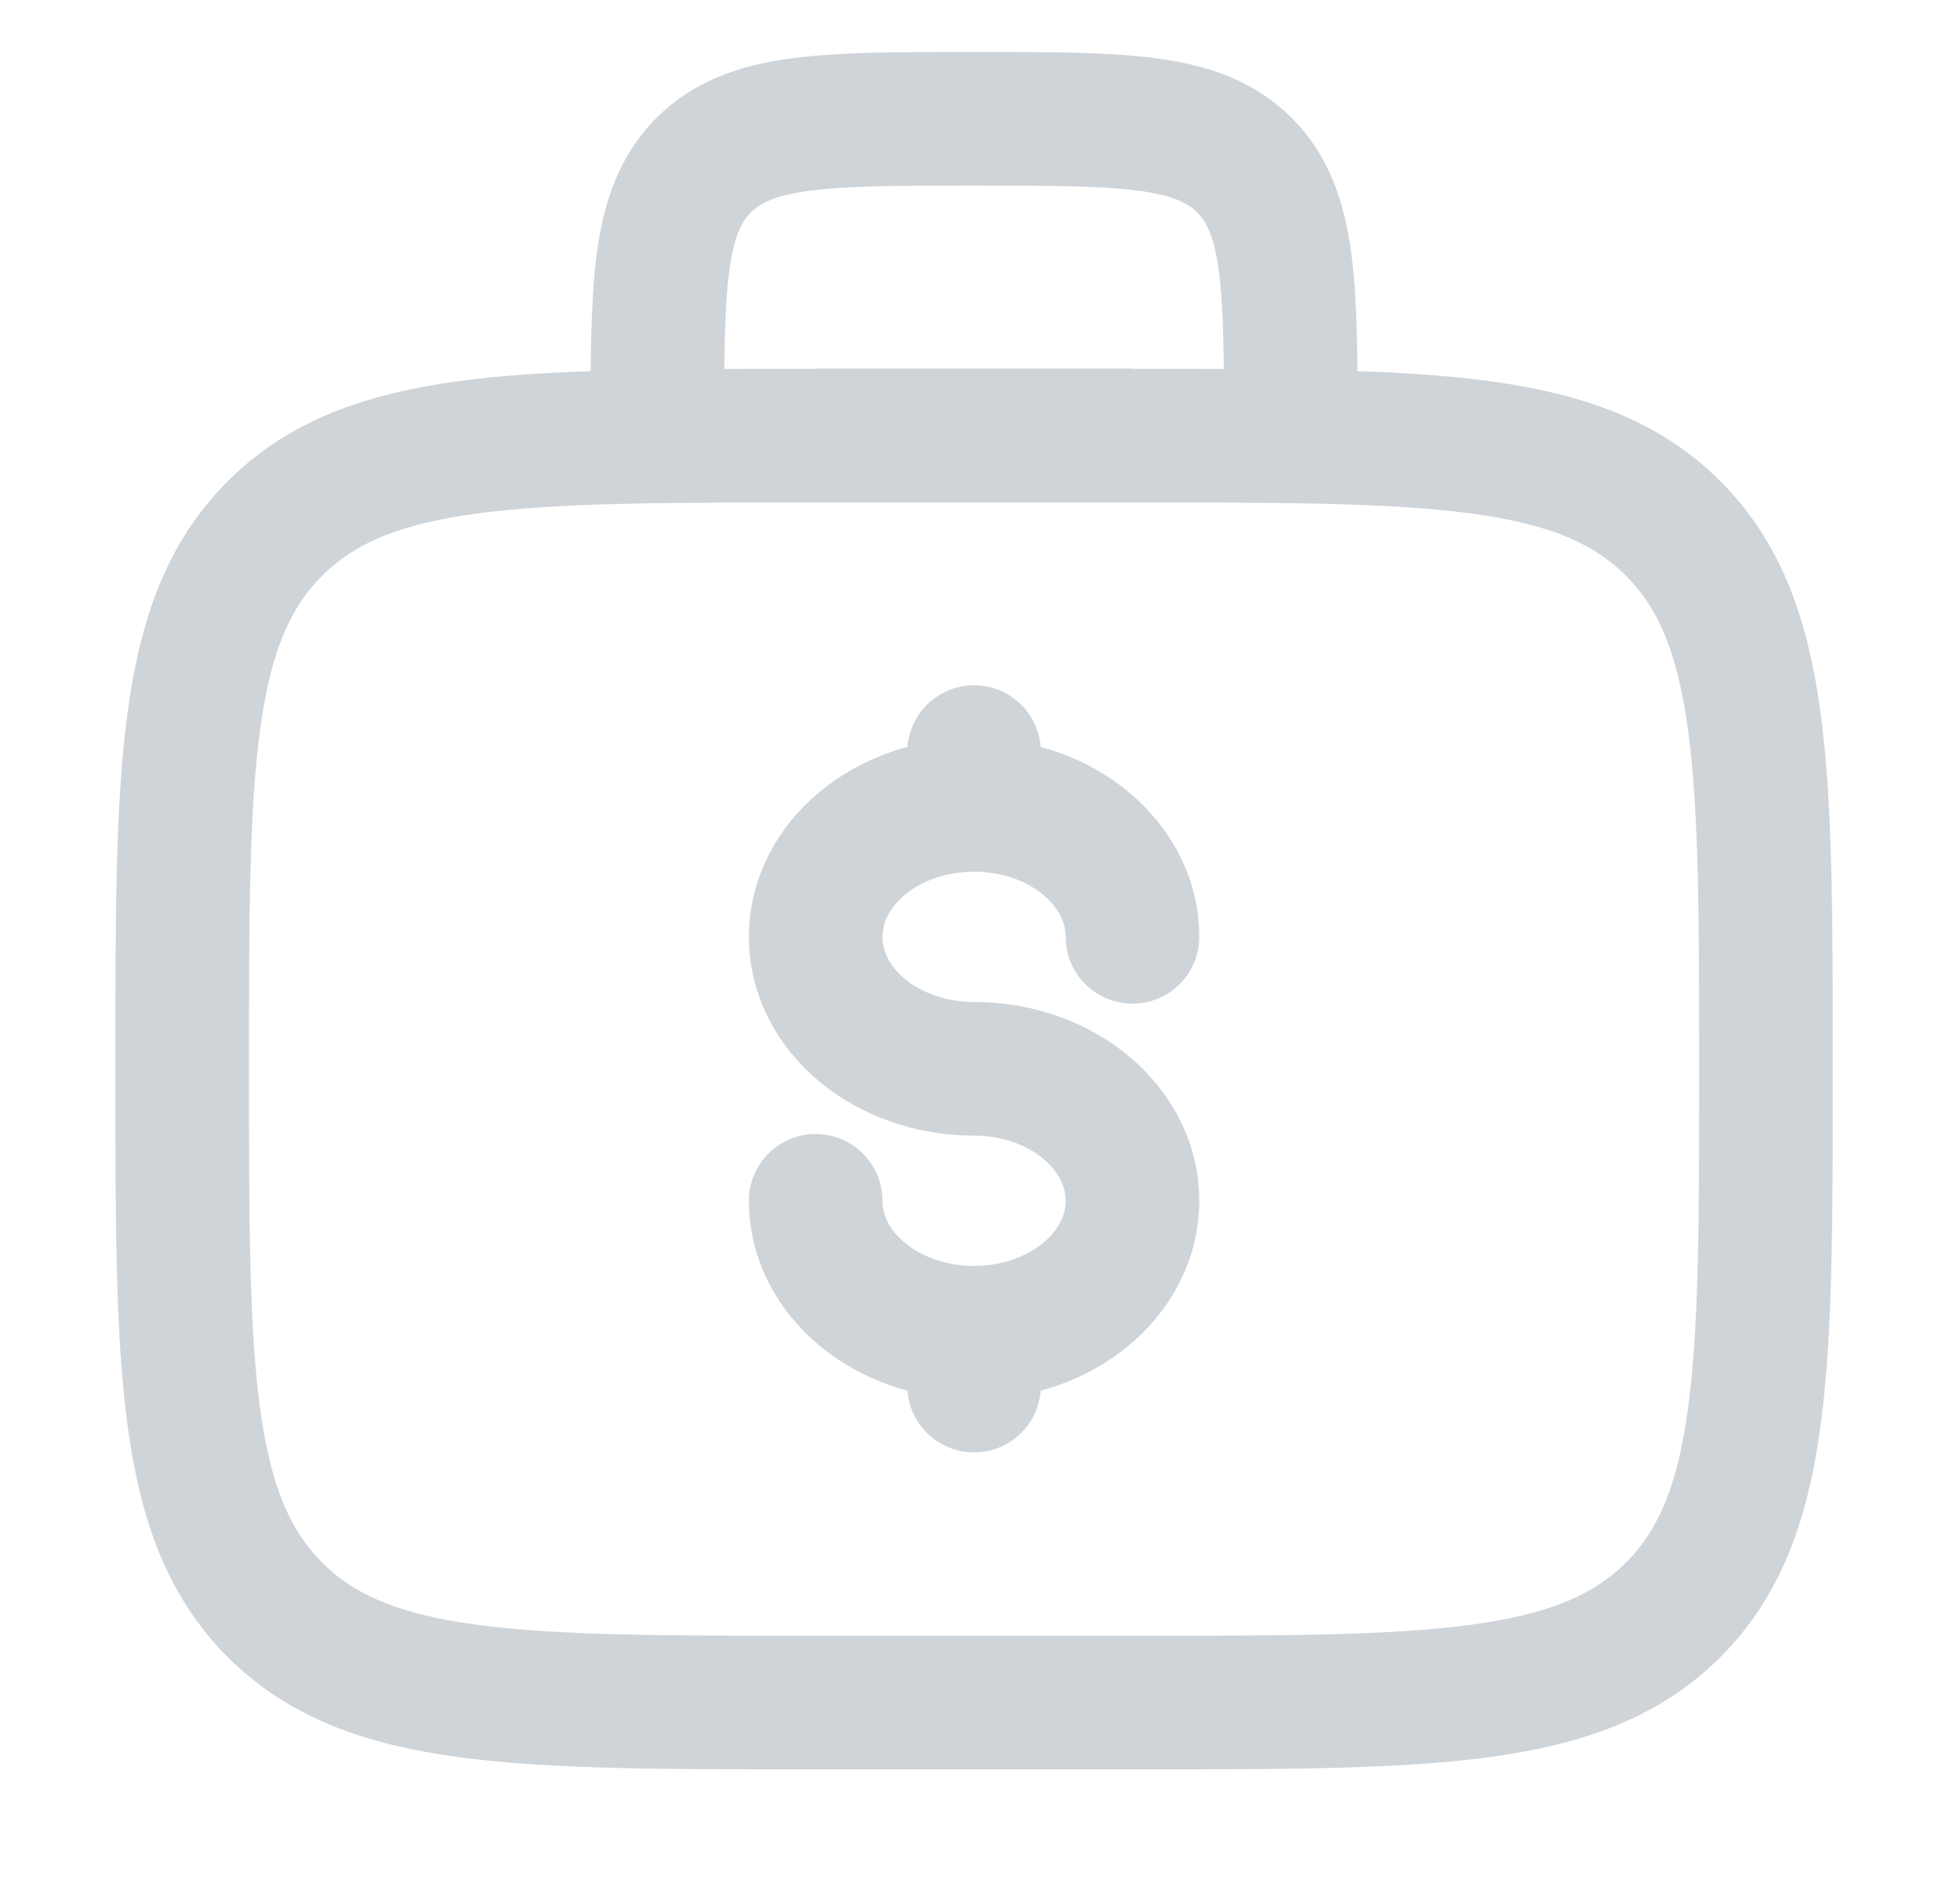
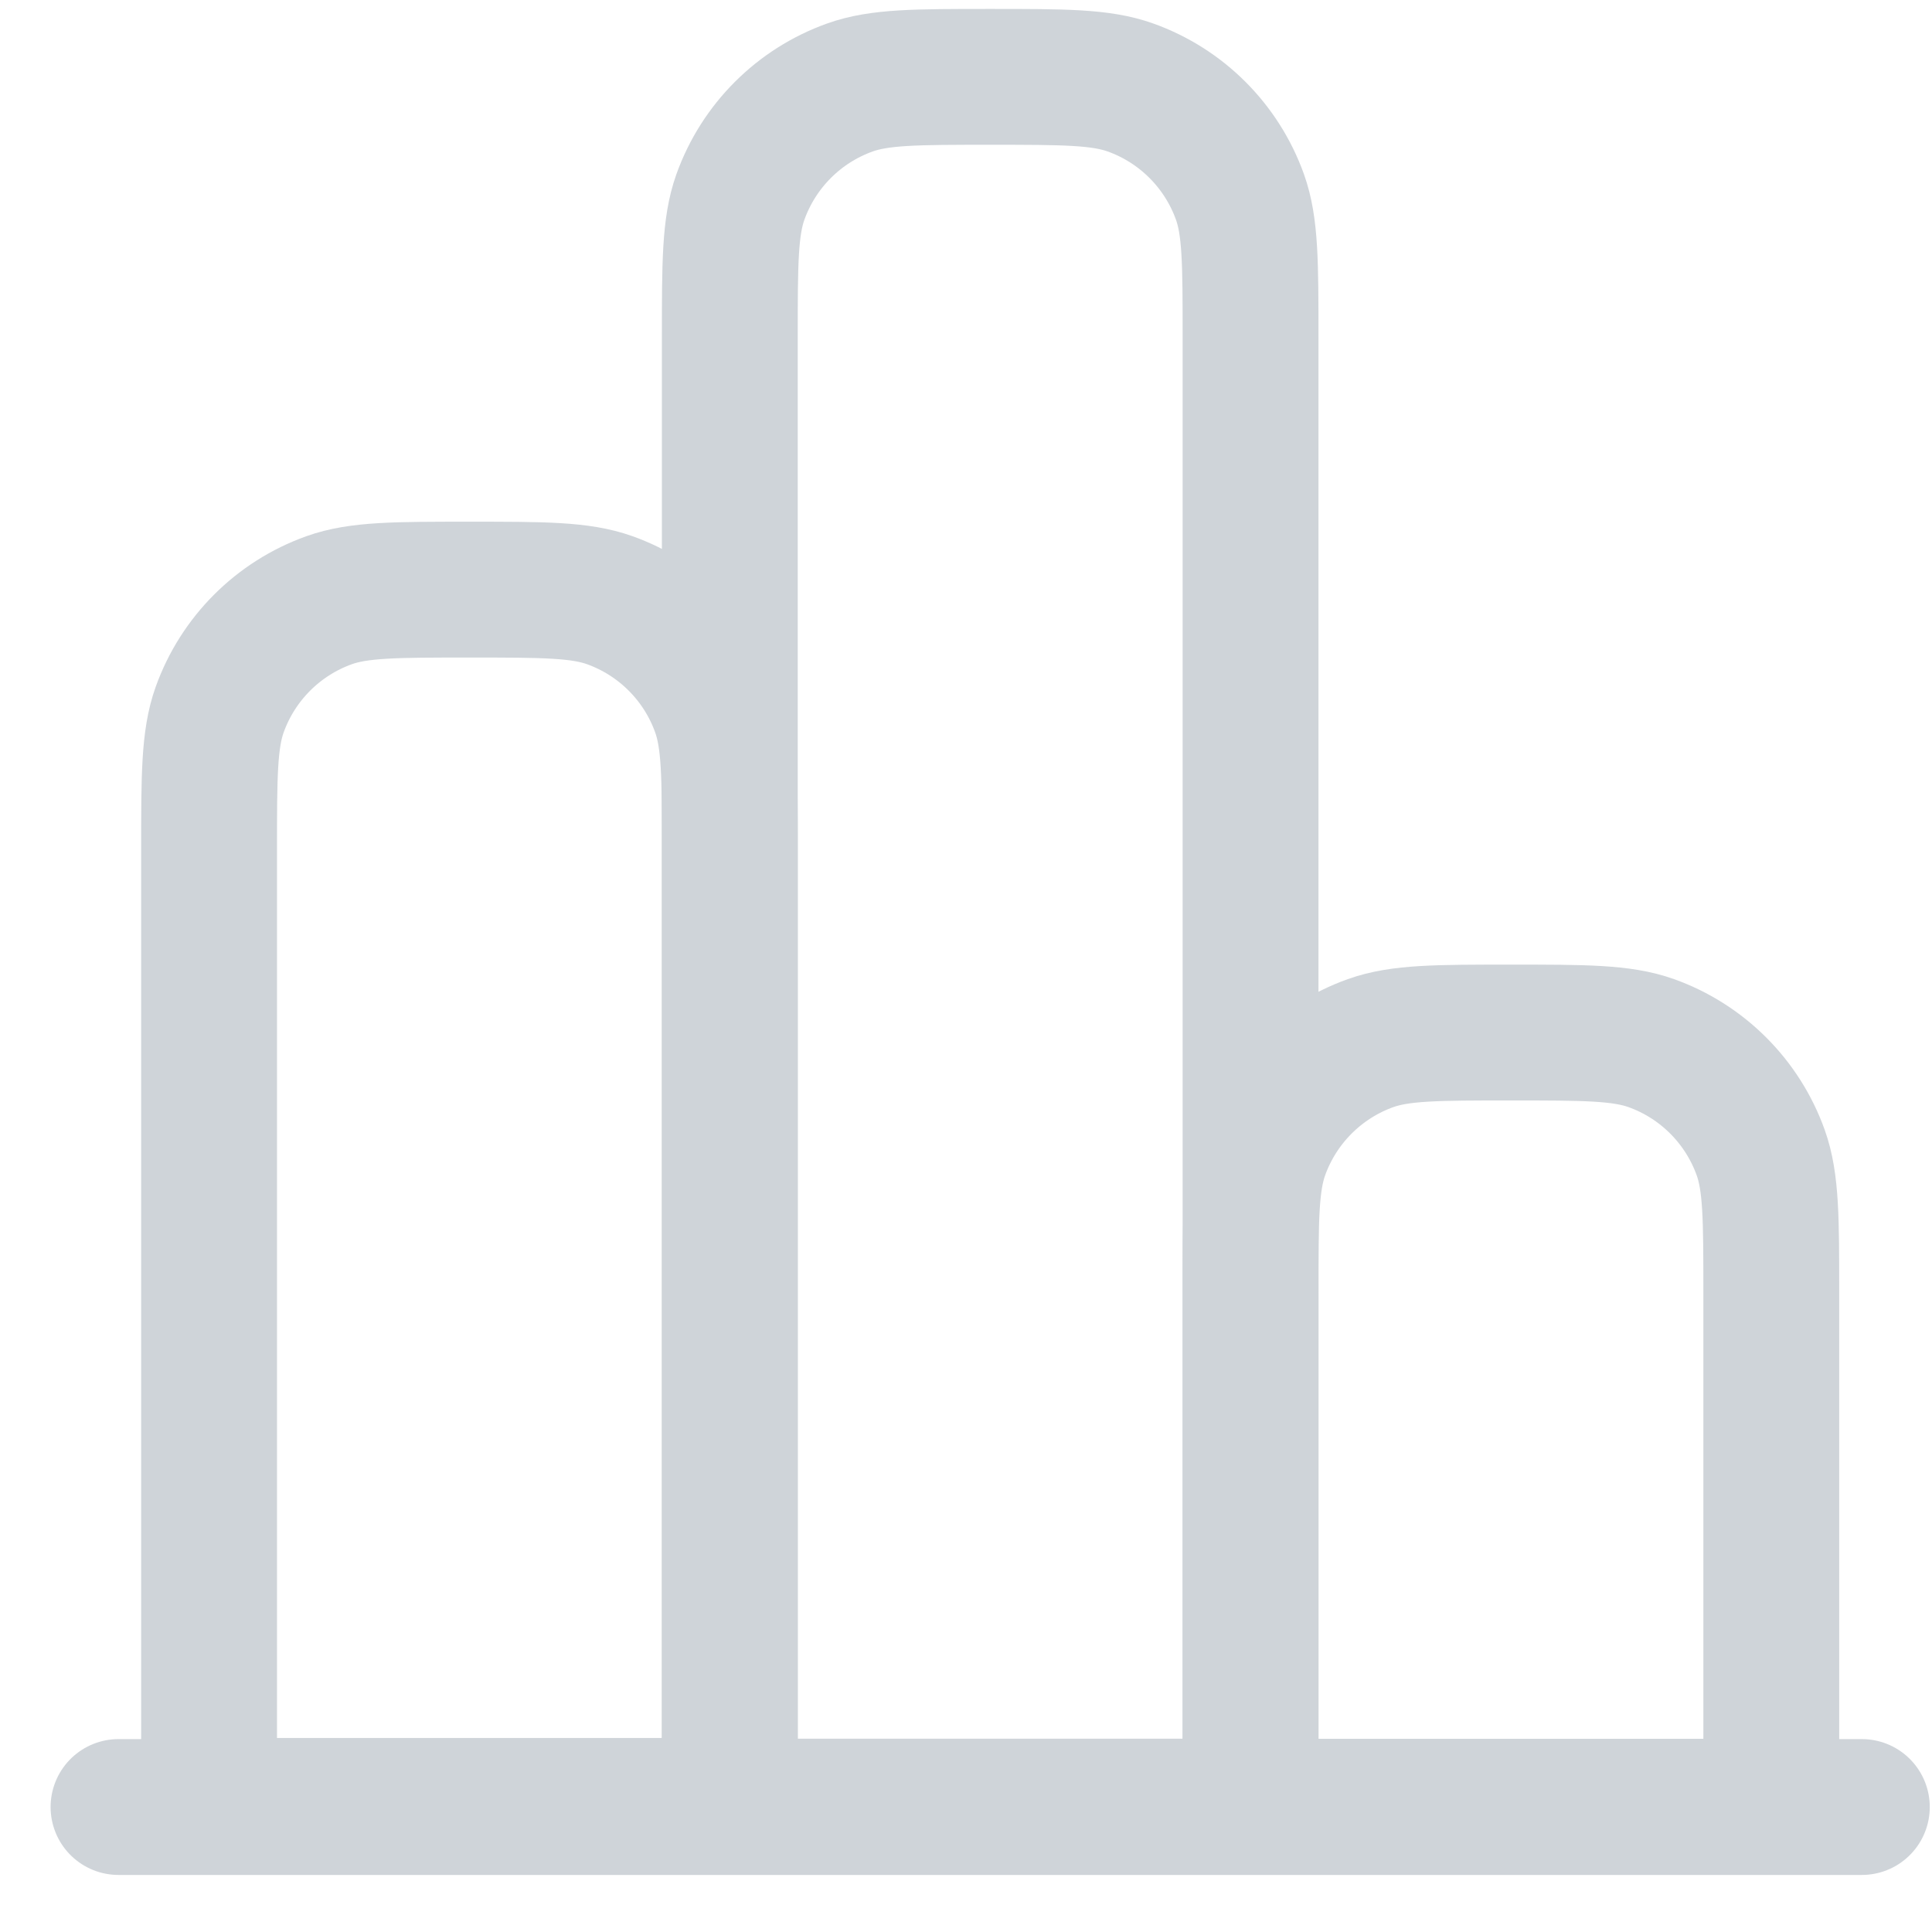
- <svg xmlns="http://www.w3.org/2000/svg" width="33" height="32" viewBox="0 0 33 32" fill="none">
-   <path d="M13.733 7.333H19.067M21.733 7.333C21.733 4.819 21.733 3.563 20.952 2.781C20.171 2 18.915 2 16.4 2C13.885 2 12.629 2 11.848 2.781C11.067 3.563 11.067 4.819 11.067 7.333" stroke="#CFD4D9" stroke-width="2.25" />
-   <path d="M3.067 18.003C3.067 12.975 3.067 10.46 4.629 8.899C6.192 7.337 8.705 7.336 13.733 7.336H19.067C24.095 7.336 26.609 7.336 28.171 8.899C29.732 10.461 29.733 12.975 29.733 18.003C29.733 23.031 29.733 25.545 28.171 27.107C26.608 28.668 24.095 28.669 19.067 28.669H13.733C8.705 28.669 6.191 28.669 4.629 27.107C3.068 25.544 3.067 23.031 3.067 18.003Z" stroke="#CFD4D9" stroke-width="2.25" />
-   <path d="M16.4 22.441C17.873 22.441 19.067 21.447 19.067 20.22C19.067 18.993 17.873 17.997 16.4 17.997C14.927 17.997 13.733 17.003 13.733 15.775C13.733 14.548 14.927 13.553 16.4 13.553M16.4 22.441C14.927 22.441 13.733 21.447 13.733 20.22M16.4 22.441V23.331M16.4 13.553V12.664M16.4 13.553C17.873 13.553 19.067 14.548 19.067 15.775" stroke="#CFD4D9" stroke-width="2.25" stroke-linecap="round" />
+ <svg xmlns="http://www.w3.org/2000/svg" width="32" height="32" viewBox="0 0 32 32" fill="none">
+   <g id="Group 2996">
+     <path id="Vector" d="M30.838 29.93H1.963" stroke="#CFD4D9" stroke-width="2.25" stroke-linecap="round" />
+     <g id="Group 2995">
+       <path id="Rectangle 4022" d="M3.463 14.078C3.463 12.856 3.463 12.245 3.638 11.755C3.941 10.909 4.606 10.244 5.452 9.941C5.942 9.766 6.553 9.766 7.775 9.766V9.766C8.997 9.766 9.608 9.766 10.099 9.941C10.944 10.244 11.61 10.909 11.912 11.755C12.088 12.245 12.088 12.856 12.088 14.078V29.911H3.463V14.078Z" stroke="#CFD4D9" stroke-width="2.25" stroke-linecap="round" />
+       <path id="Rectangle 4023" d="M12.088 5.586C12.088 4.364 12.088 3.753 12.263 3.263C12.566 2.417 13.232 1.751 14.077 1.449C14.567 1.273 15.178 1.273 16.4 1.273V1.273C17.622 1.273 18.233 1.273 18.724 1.449C19.569 1.751 20.235 2.417 20.538 3.263C20.713 3.753 20.713 4.364 20.713 5.586V29.923H12.088V5.586Z" stroke="#CFD4D9" stroke-width="2.25" stroke-linecap="round" />
+       <path id="Rectangle 4024" d="M20.713 21.414C20.713 20.192 20.713 19.581 20.888 19.091C21.191 18.245 21.857 17.579 22.702 17.277C23.192 17.102 23.803 17.102 25.025 17.102V17.102C26.247 17.102 26.858 17.102 27.349 17.277C28.194 17.579 28.86 18.245 29.163 19.091C29.338 19.581 29.338 20.192 29.338 21.414V29.925H20.713V21.414Z" stroke="#CFD4D9" stroke-width="2.25" stroke-linecap="round" />
+     </g>
+   </g>
</svg>
